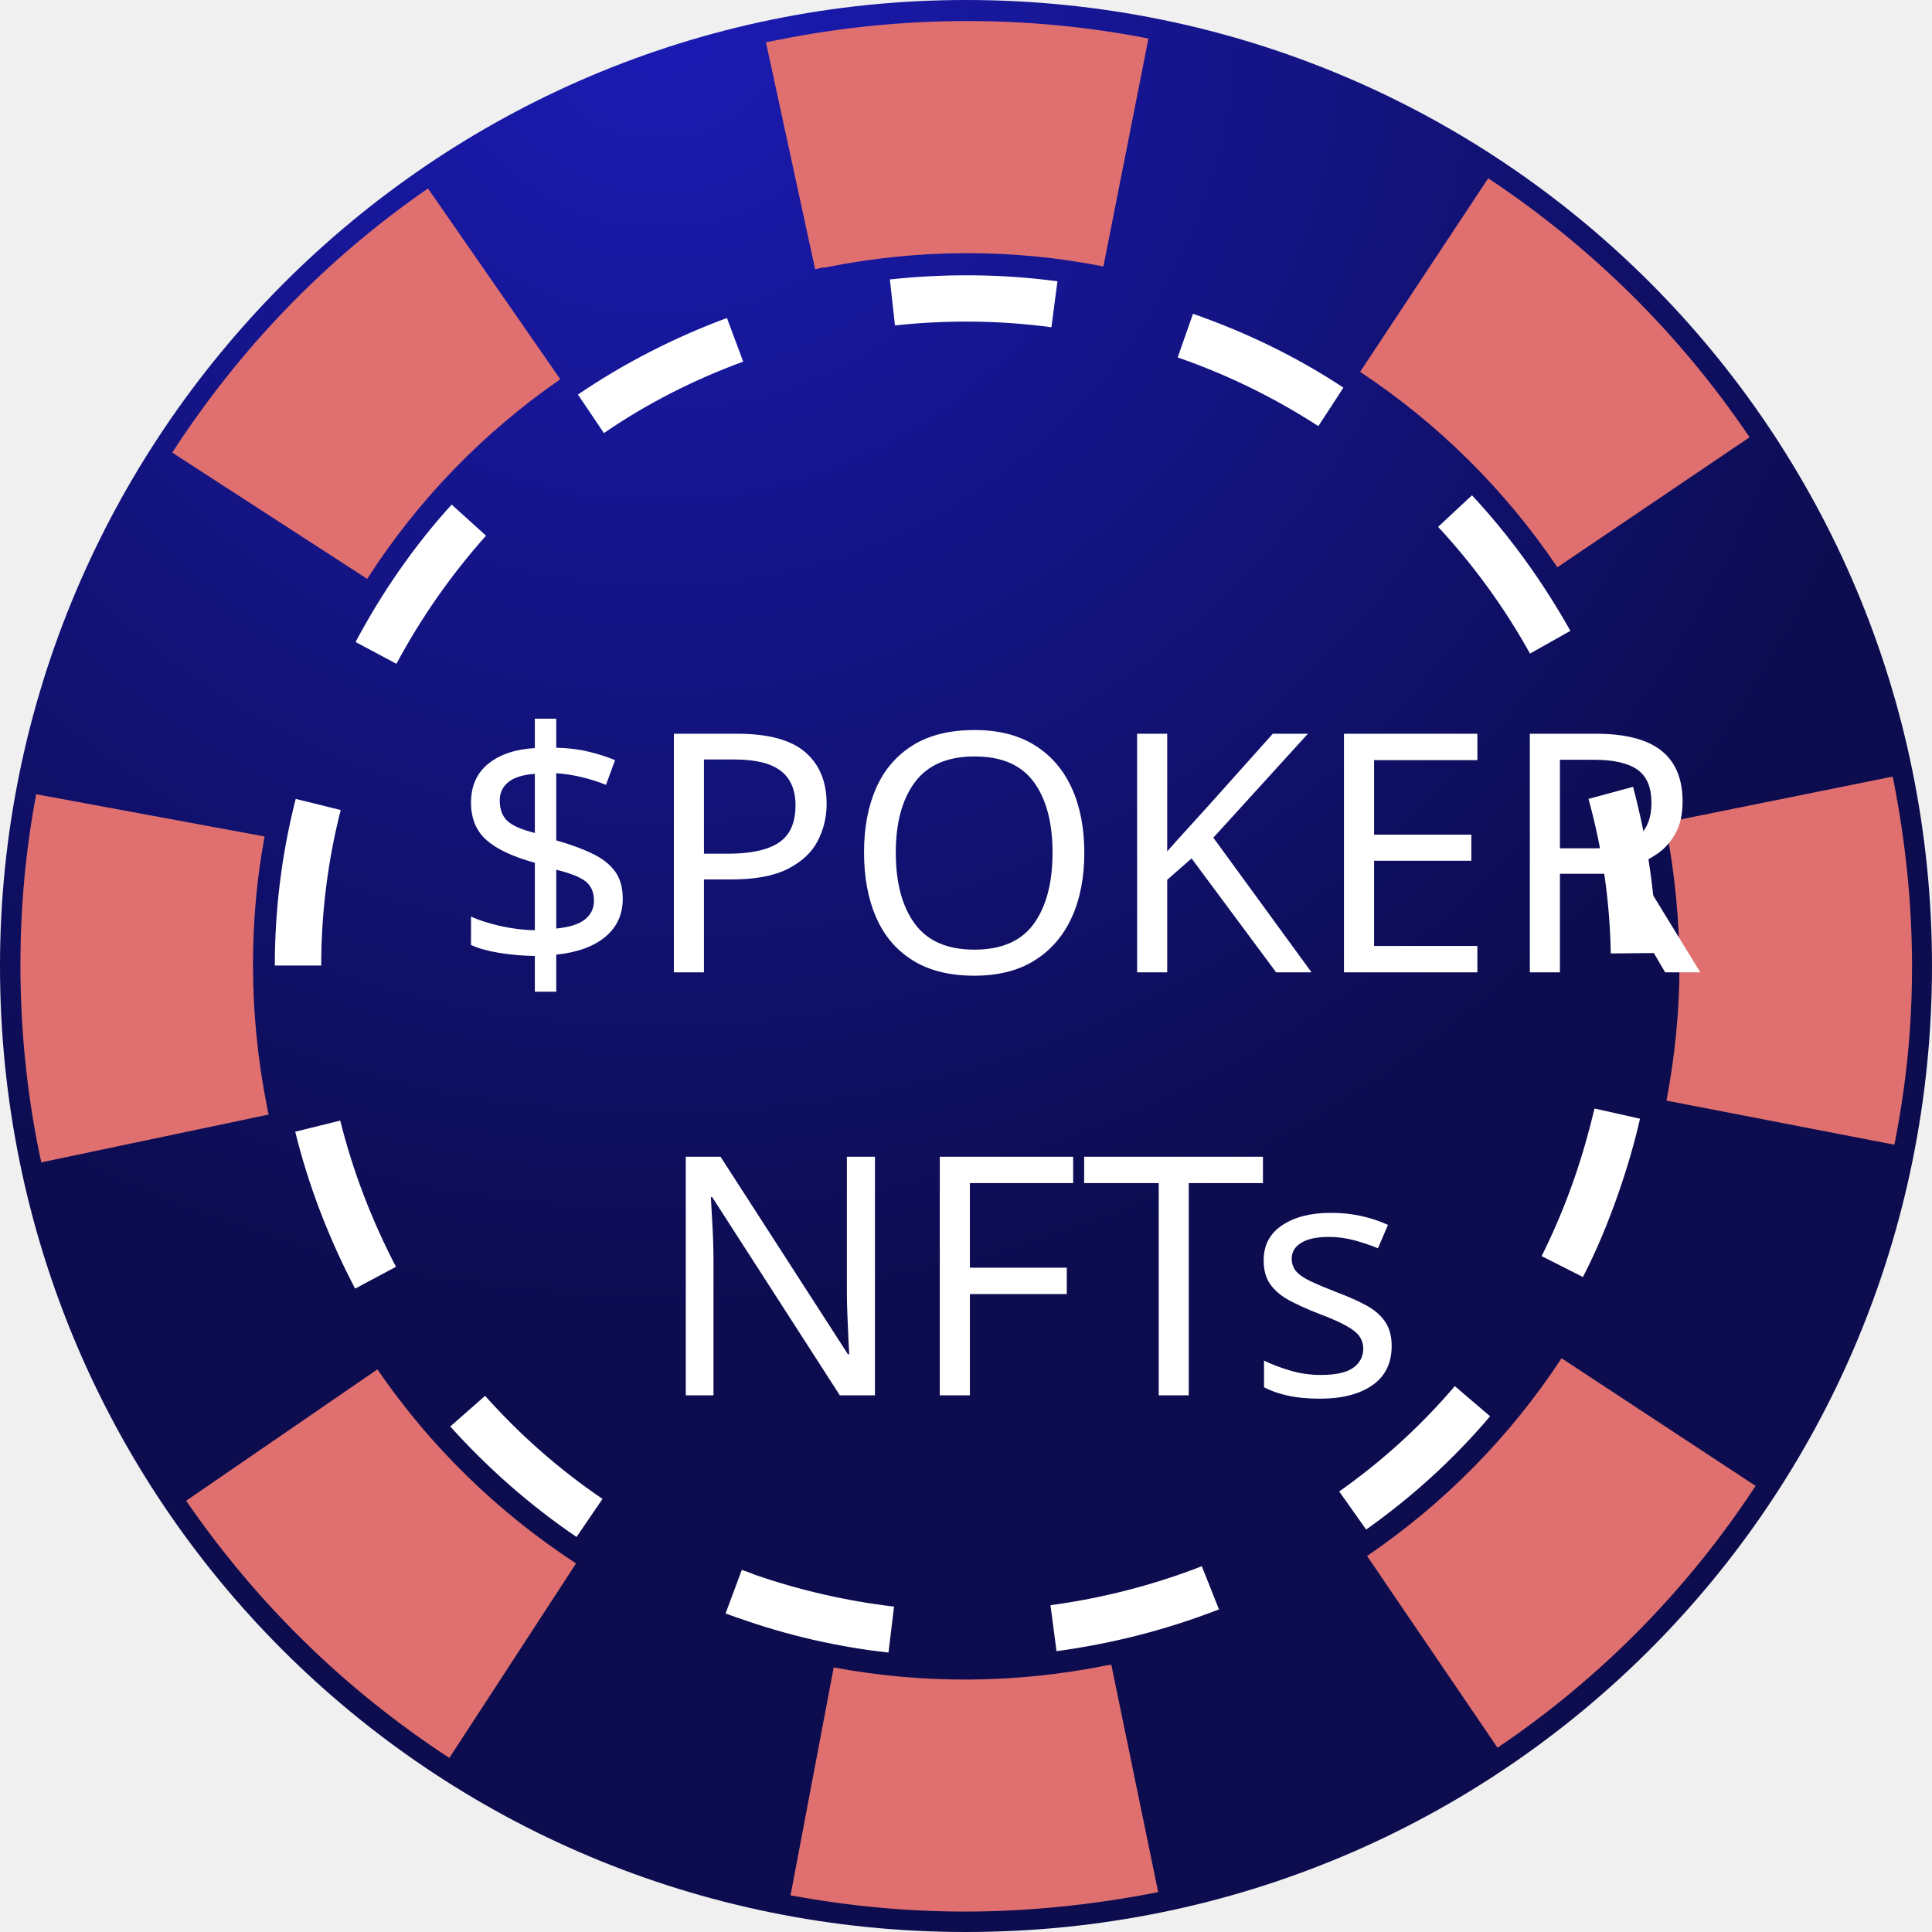
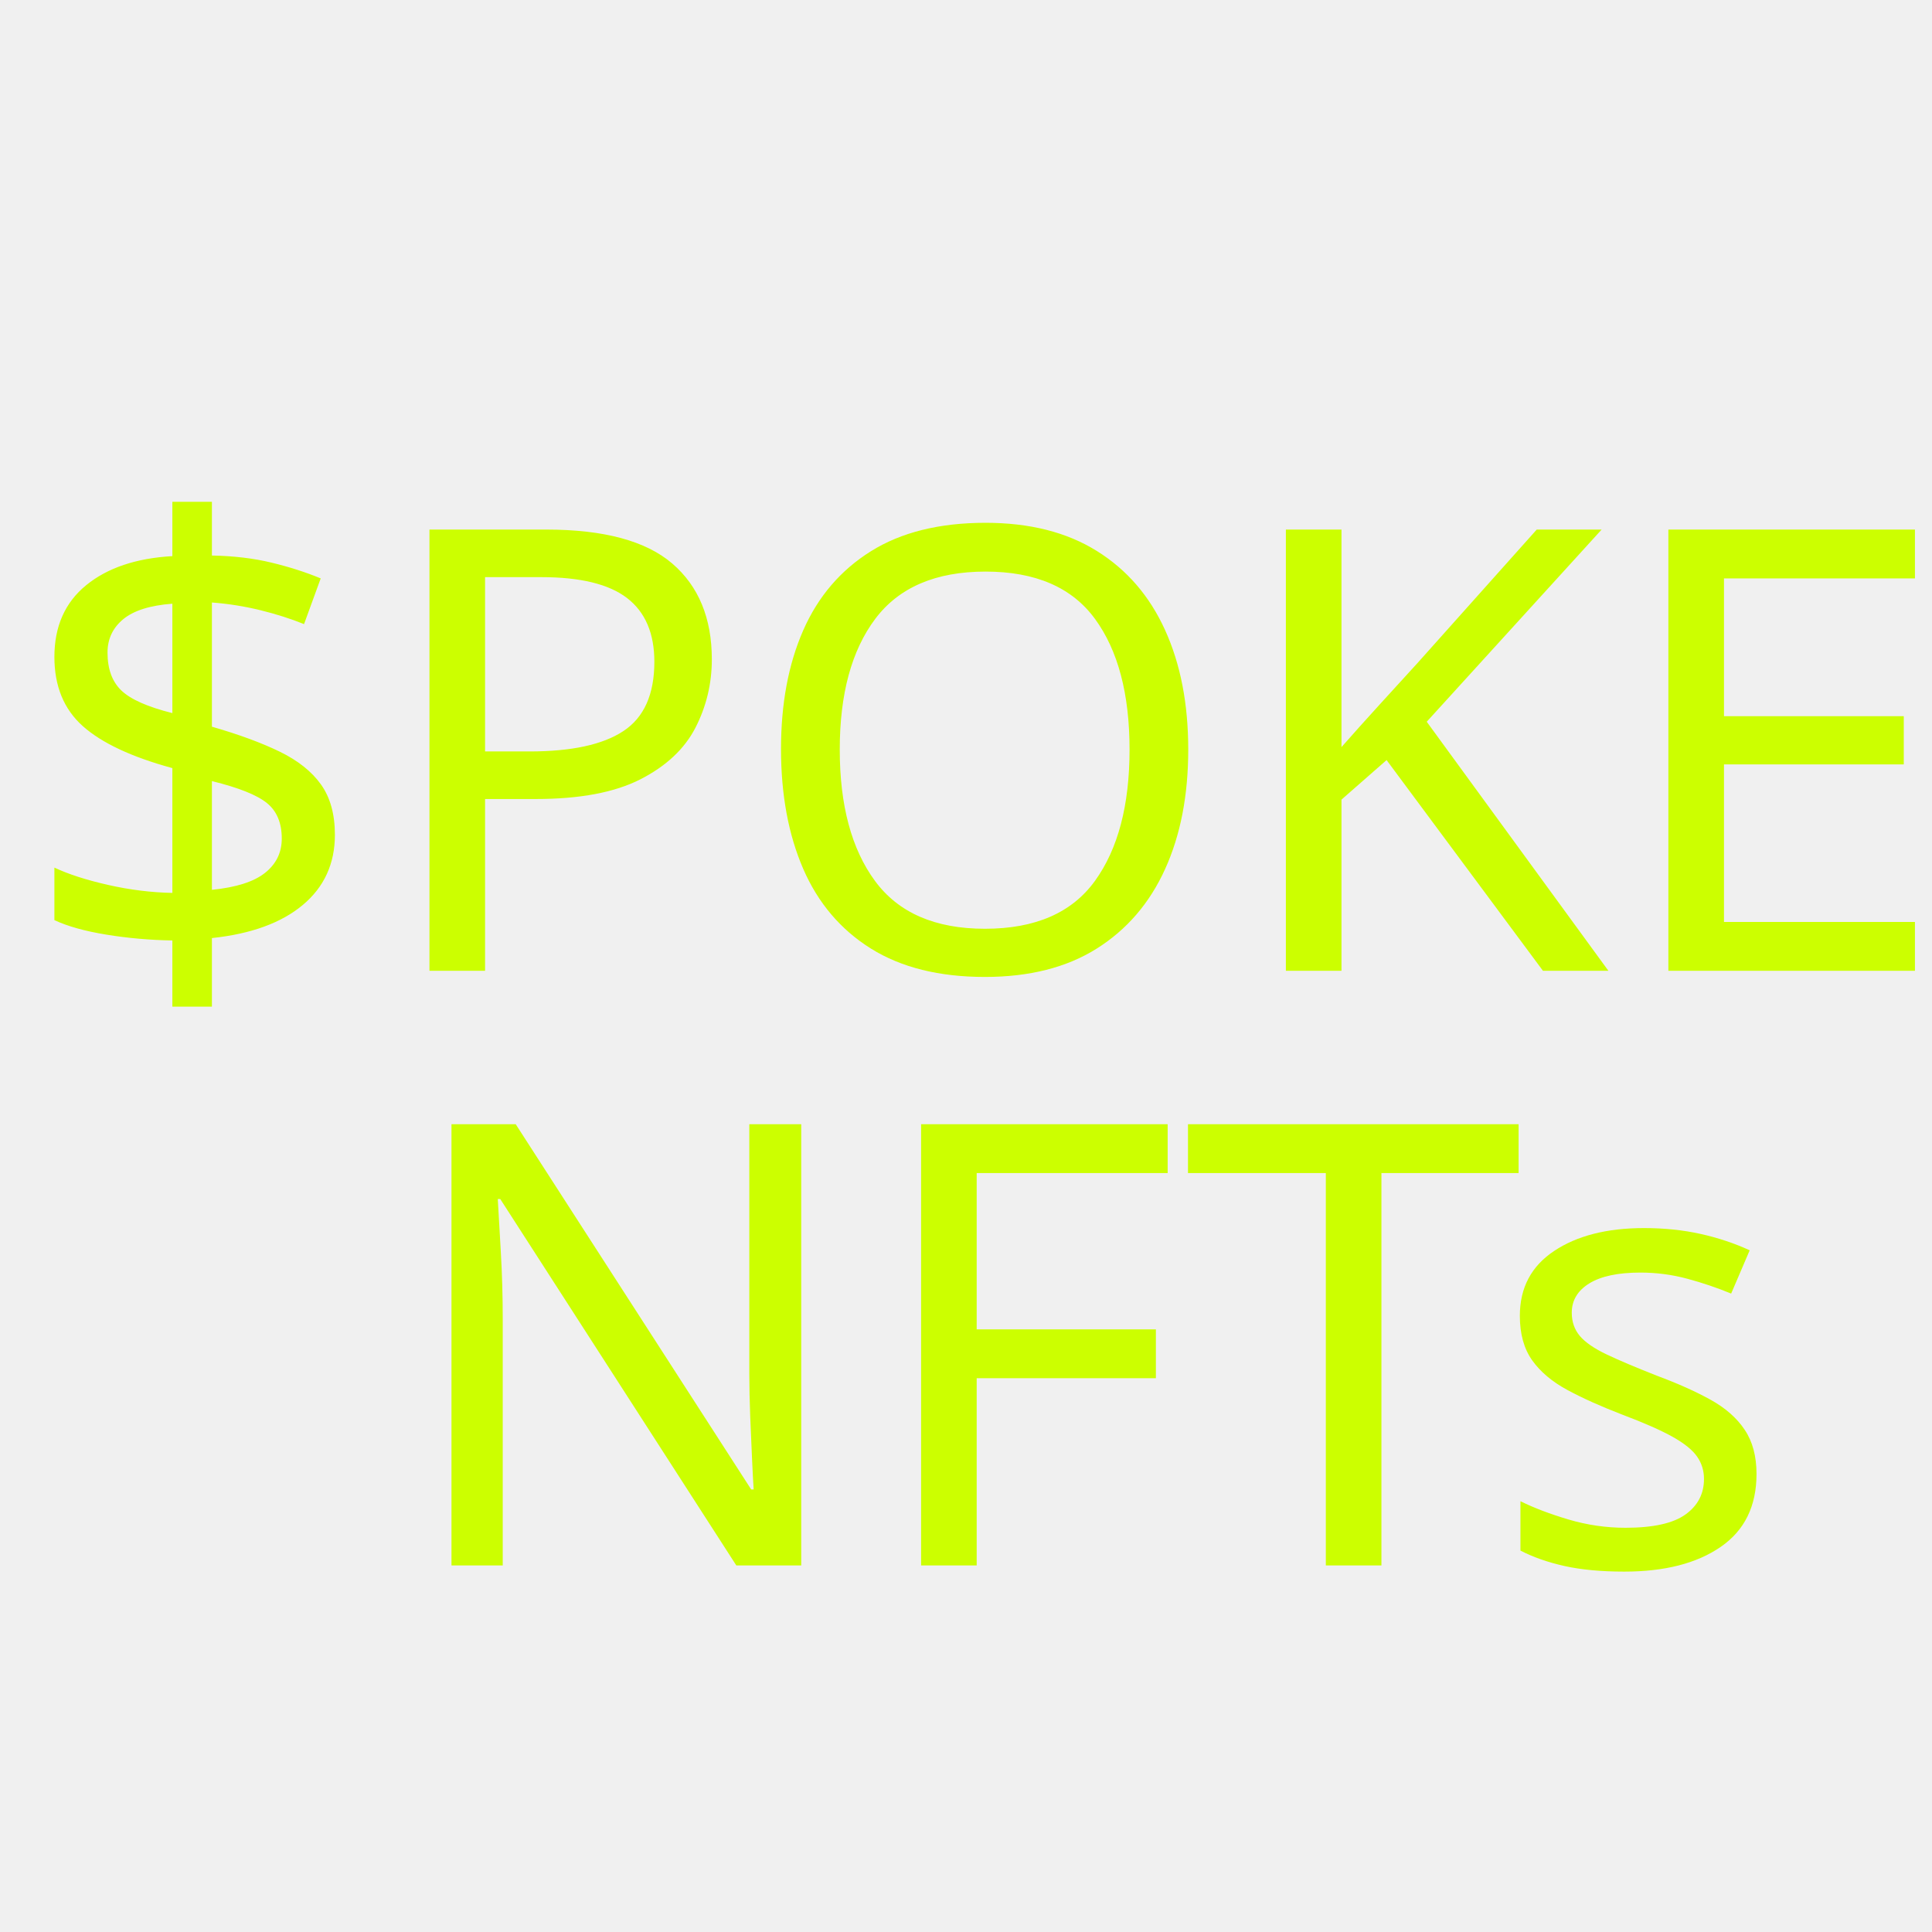
- <svg xmlns="http://www.w3.org/2000/svg" id="Layer_2" data-name="Layer 2" viewBox="0 0 416.2 416.2">
-   <defs>
-     <style>
-       .cls-1 {
-         font-family: Impact, Impact;
-         font-size: 72px;
-         isolation: isolate;
-       }
- 
-       .cls-1, .cls-2 {
-         fill: #fff;
-       }
- 
-       .cls-3 {
-         fill: url(#radial-gradient);
-       }
- 
-       .cls-3, .cls-4, .cls-5, .cls-2 {
-         stroke-width: 0px;
-       }
- 
-       .cls-4 {
-         fill: #898989;
-       }
- 
-       .cls-5 {
-         fill: #e07070;
-       }
-     </style>
-     <radialGradient id="radial-gradient" cx="-1605.8" cy="416.89" fx="-1605.8" fy="416.89" r=".79" gradientTransform="translate(297279.46 525519.81) rotate(75.07) scale(363.89 363.91)" gradientUnits="userSpaceOnUse">
-       <stop offset="0" stop-color="#1b1bb5" />
-       <stop offset="1" stop-color="#0c0c4f" />
-     </radialGradient>
-   </defs>
-   <circle class="cls-4" cx="208.1" cy="208.1" r="200" />
-   <path class="cls-3" d="m0,208.1c0,115.3,92.8,208.1,208.1,208.1s208.1-92.8,208.1-208.1S323.4,0,208.1,0,0,94.2,0,208.1Z" />
-   <path class="cls-5" d="m207.9,411.8c-12.6,0-25.2-1.2-37.6-3.5l9.3-49.1c19.2,3.6,39.2,3.5,58.6-.4l1.2-.2,10.1,49c-.5.1-1,.2-1.5.3-13.1,2.5-26.7,3.9-40.1,3.9h0Zm-111.1-33.1c-22.5-14.7-41.5-33.3-56.7-55.4l41.2-28.3c11.4,16.6,25.8,30.7,42.8,41.8l-27.3,41.9h0Zm225.8-2.2l-28.1-41.3c16.7-11.4,30.8-25.7,41.9-42.6l41.8,27.5c-14.7,22.4-33.4,41.4-55.6,56.4h0ZM8.9,250.4c-.2-.8-.3-1.5-.5-2.3-2.7-13.3-4-26.8-4-40.2,0-12.3,1.1-24.7,3.4-36.8l49.2,9.1c-1.7,9.1-2.5,18.4-2.5,27.7,0,10.1,1,20.3,3,30.4.1.6.2,1.2.4,1.8l-49,10.3h0Zm399.2-3.8l-49.1-9.5c1.8-9.5,2.8-19.2,2.8-28.9s-1-20.3-3-30.4l-.1-.6,49-9.9.2.8c2.6,13.2,4,26.7,4,40.1s-1.3,25.8-3.8,38.4h0ZM79.1,124.7l-42-27.2c14.6-22.5,33.1-41.7,55.1-56.9l28.5,41.1c-16.6,11.5-30.6,25.9-41.6,43h0Zm256.4-2.5c-11.3-16.7-25.6-30.9-42.5-42.1l27.6-41.7c22.4,14.9,41.3,33.6,56.3,55.8l-41.4,28h0ZM175.6,58l-10.6-48.9c1-.2,2.1-.4,3.1-.6,26.2-5.2,53.3-5.3,79.3-.2l-9.7,49.1c-19.6-3.9-40-3.8-59.8.2-.7,0-1.5.2-2.3.4h0Z" />
-   <path class="cls-2" d="m191.4,356c-10.9-1.2-21.8-3.7-32.2-7.4-1-.3-1.9-.7-2.9-1l3.5-9.4c.9.3,1.8.6,2.7,1,9.8,3.4,19.9,5.7,30.1,6.9l-1.2,9.9h0Zm36.2-.3l-1.3-9.9c11.1-1.5,22.1-4.3,32.6-8.4l3.7,9.3c-11.3,4.4-23.1,7.4-35,9h0Zm-103.4-24.6c-10-6.8-19.1-14.8-27.2-23.8l7.5-6.6c7.5,8.4,16,15.9,25.3,22.2l-5.6,8.2h0Zm170.1-1.6l-5.8-8.2c9.2-6.5,17.6-14.1,24.9-22.7l7.6,6.5c-7.8,9.2-16.8,17.4-26.7,24.4h0Zm-217.8-51.9c-5.6-10.7-10-22-12.9-33.8l9.7-2.4c2.7,10.9,6.8,21.5,12,31.5l-8.8,4.7h0Zm264.5-2.5l-8.9-4.5c2.7-5.4,5.1-11.1,7.1-16.9,1.7-4.9,3.1-9.9,4.3-14.9l9.8,2.2c-1.2,5.3-2.8,10.7-4.6,15.9-2.2,6.3-4.7,12.4-7.7,18.2h0ZM69.2,208h-10c0-12.1,1.5-24.1,4.5-35.9l9.7,2.4c-2.8,11-4.2,22.2-4.2,33.5Zm277.8-2.6c-.2-11.2-1.8-22.5-4.8-33.3l9.6-2.6c3.1,11.7,4.9,23.7,5.1,35.8l-9.9.1h0Zm-261.6-62.4l-8.8-4.7c5.7-10.7,12.6-20.7,20.7-29.6l7.4,6.7c-7.5,8.4-14,17.7-19.3,27.6h0Zm244.2-2.2c-5.5-9.9-12.1-19-19.8-27.3l7.3-6.8c8.2,8.8,15.3,18.7,21.2,29.2l-8.7,4.9h0Zm-199.5-47.5l-5.6-8.3c10-6.8,20.8-12.3,32.1-16.5l3.5,9.4c-10.6,3.9-20.7,9-30,15.4h0Zm153.9-1.5c-9.4-6.1-19.6-11.1-30.3-14.8l3.3-9.4c11.5,4,22.4,9.3,32.4,15.9.1-.1-5.4,8.3-5.4,8.3Zm-57.5-21.3c-11.1-1.5-22.5-1.6-33.7-.4l-1.1-9.9c12-1.3,24.2-1.2,36.1.4l-1.3,9.9h0Z" />
-   <text class="cls-1" transform="translate(97 209.47)">
-     <tspan x="0" y="0">$POKER</tspan>
-   </text>
-   <text class="cls-1" transform="translate(140.75 300.59)">
-     <tspan x="0" y="0">NFTs</tspan>
-   </text>
+ <svg xmlns="http://www.w3.org/2000/svg" version="1.1" id="Layer_2_00000136406538764822973500000004516373672375889055_" x="0px" y="0px" viewBox="0 0 500 500" style="enable-background:new 0 0 500 500;" xml:space="preserve">
+   <style type="text/css">
+ 	.st0{fill:#CCFF00;}
+ 	.st1{font-family:'Impact';}
+ 	.st2{font-size:159.915px;}
+ </style>
+   <text transform="matrix(1 0 0 1 4.1553 251.2383)" class="st0 st1 st2">$POKER</text>
+   <text transform="matrix(1 0 0 1 101.3267 405.1377)" class="st0 st1 st2">NFTs</text>
</svg>
